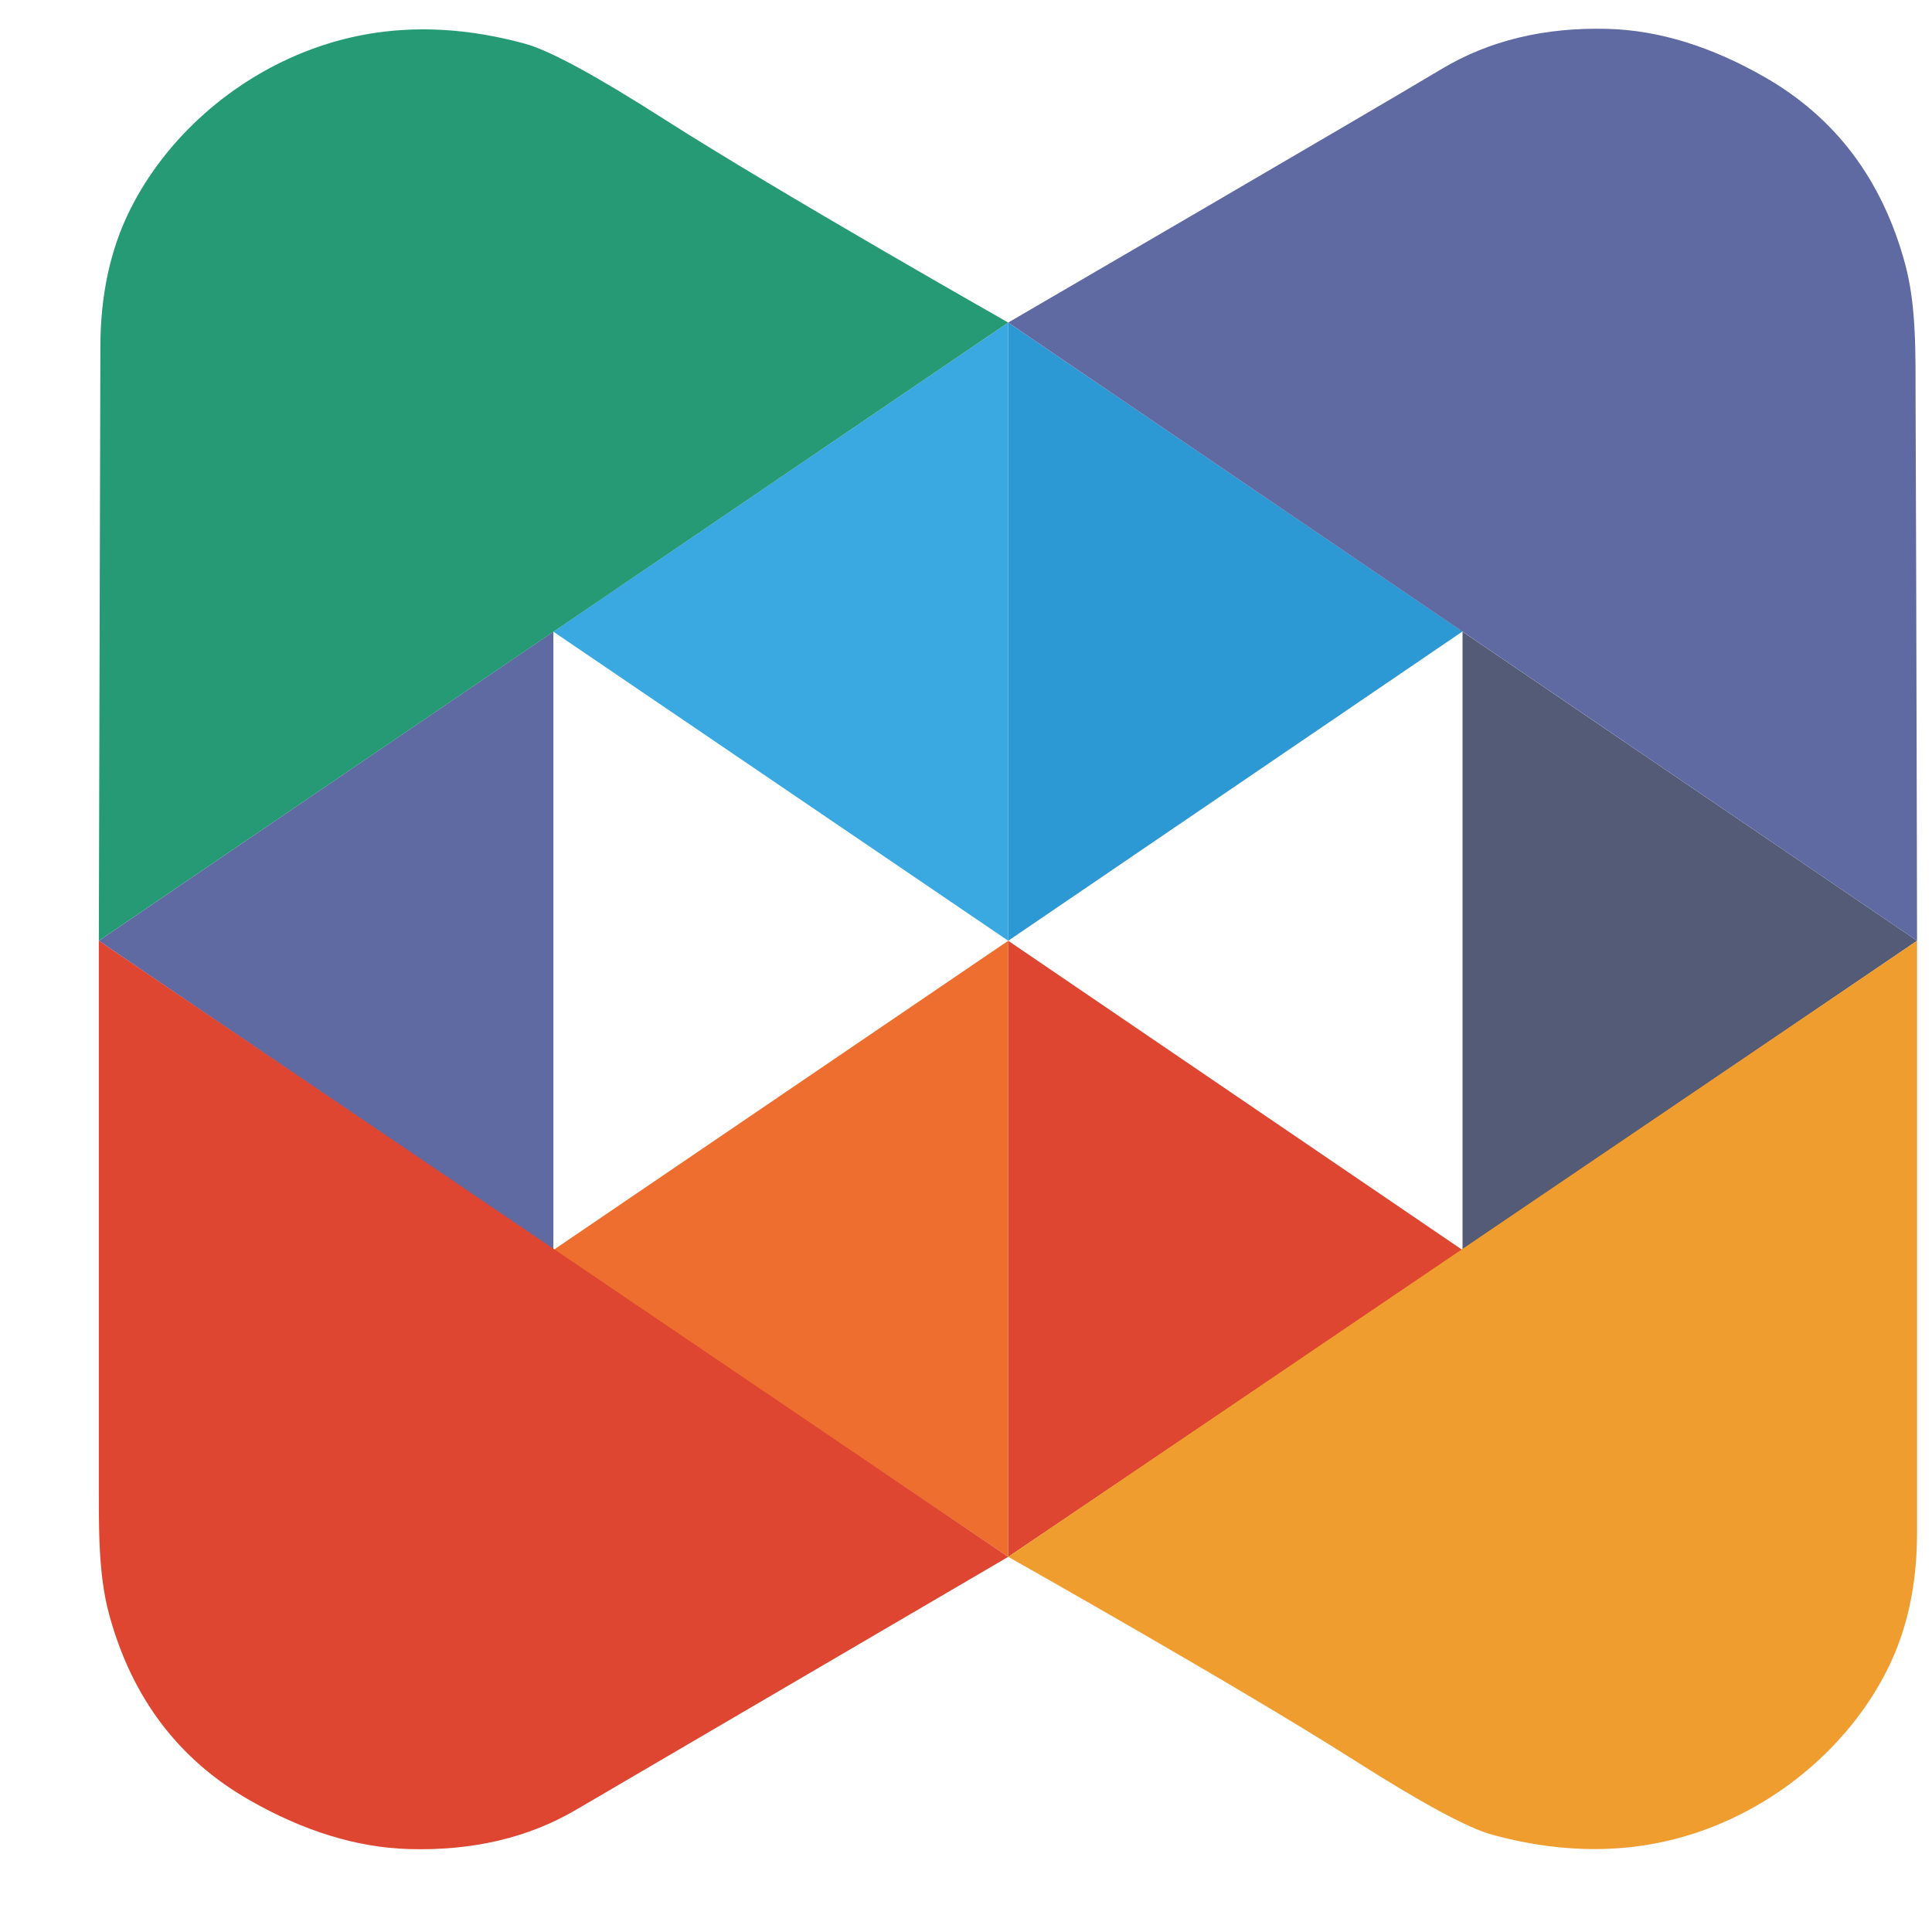
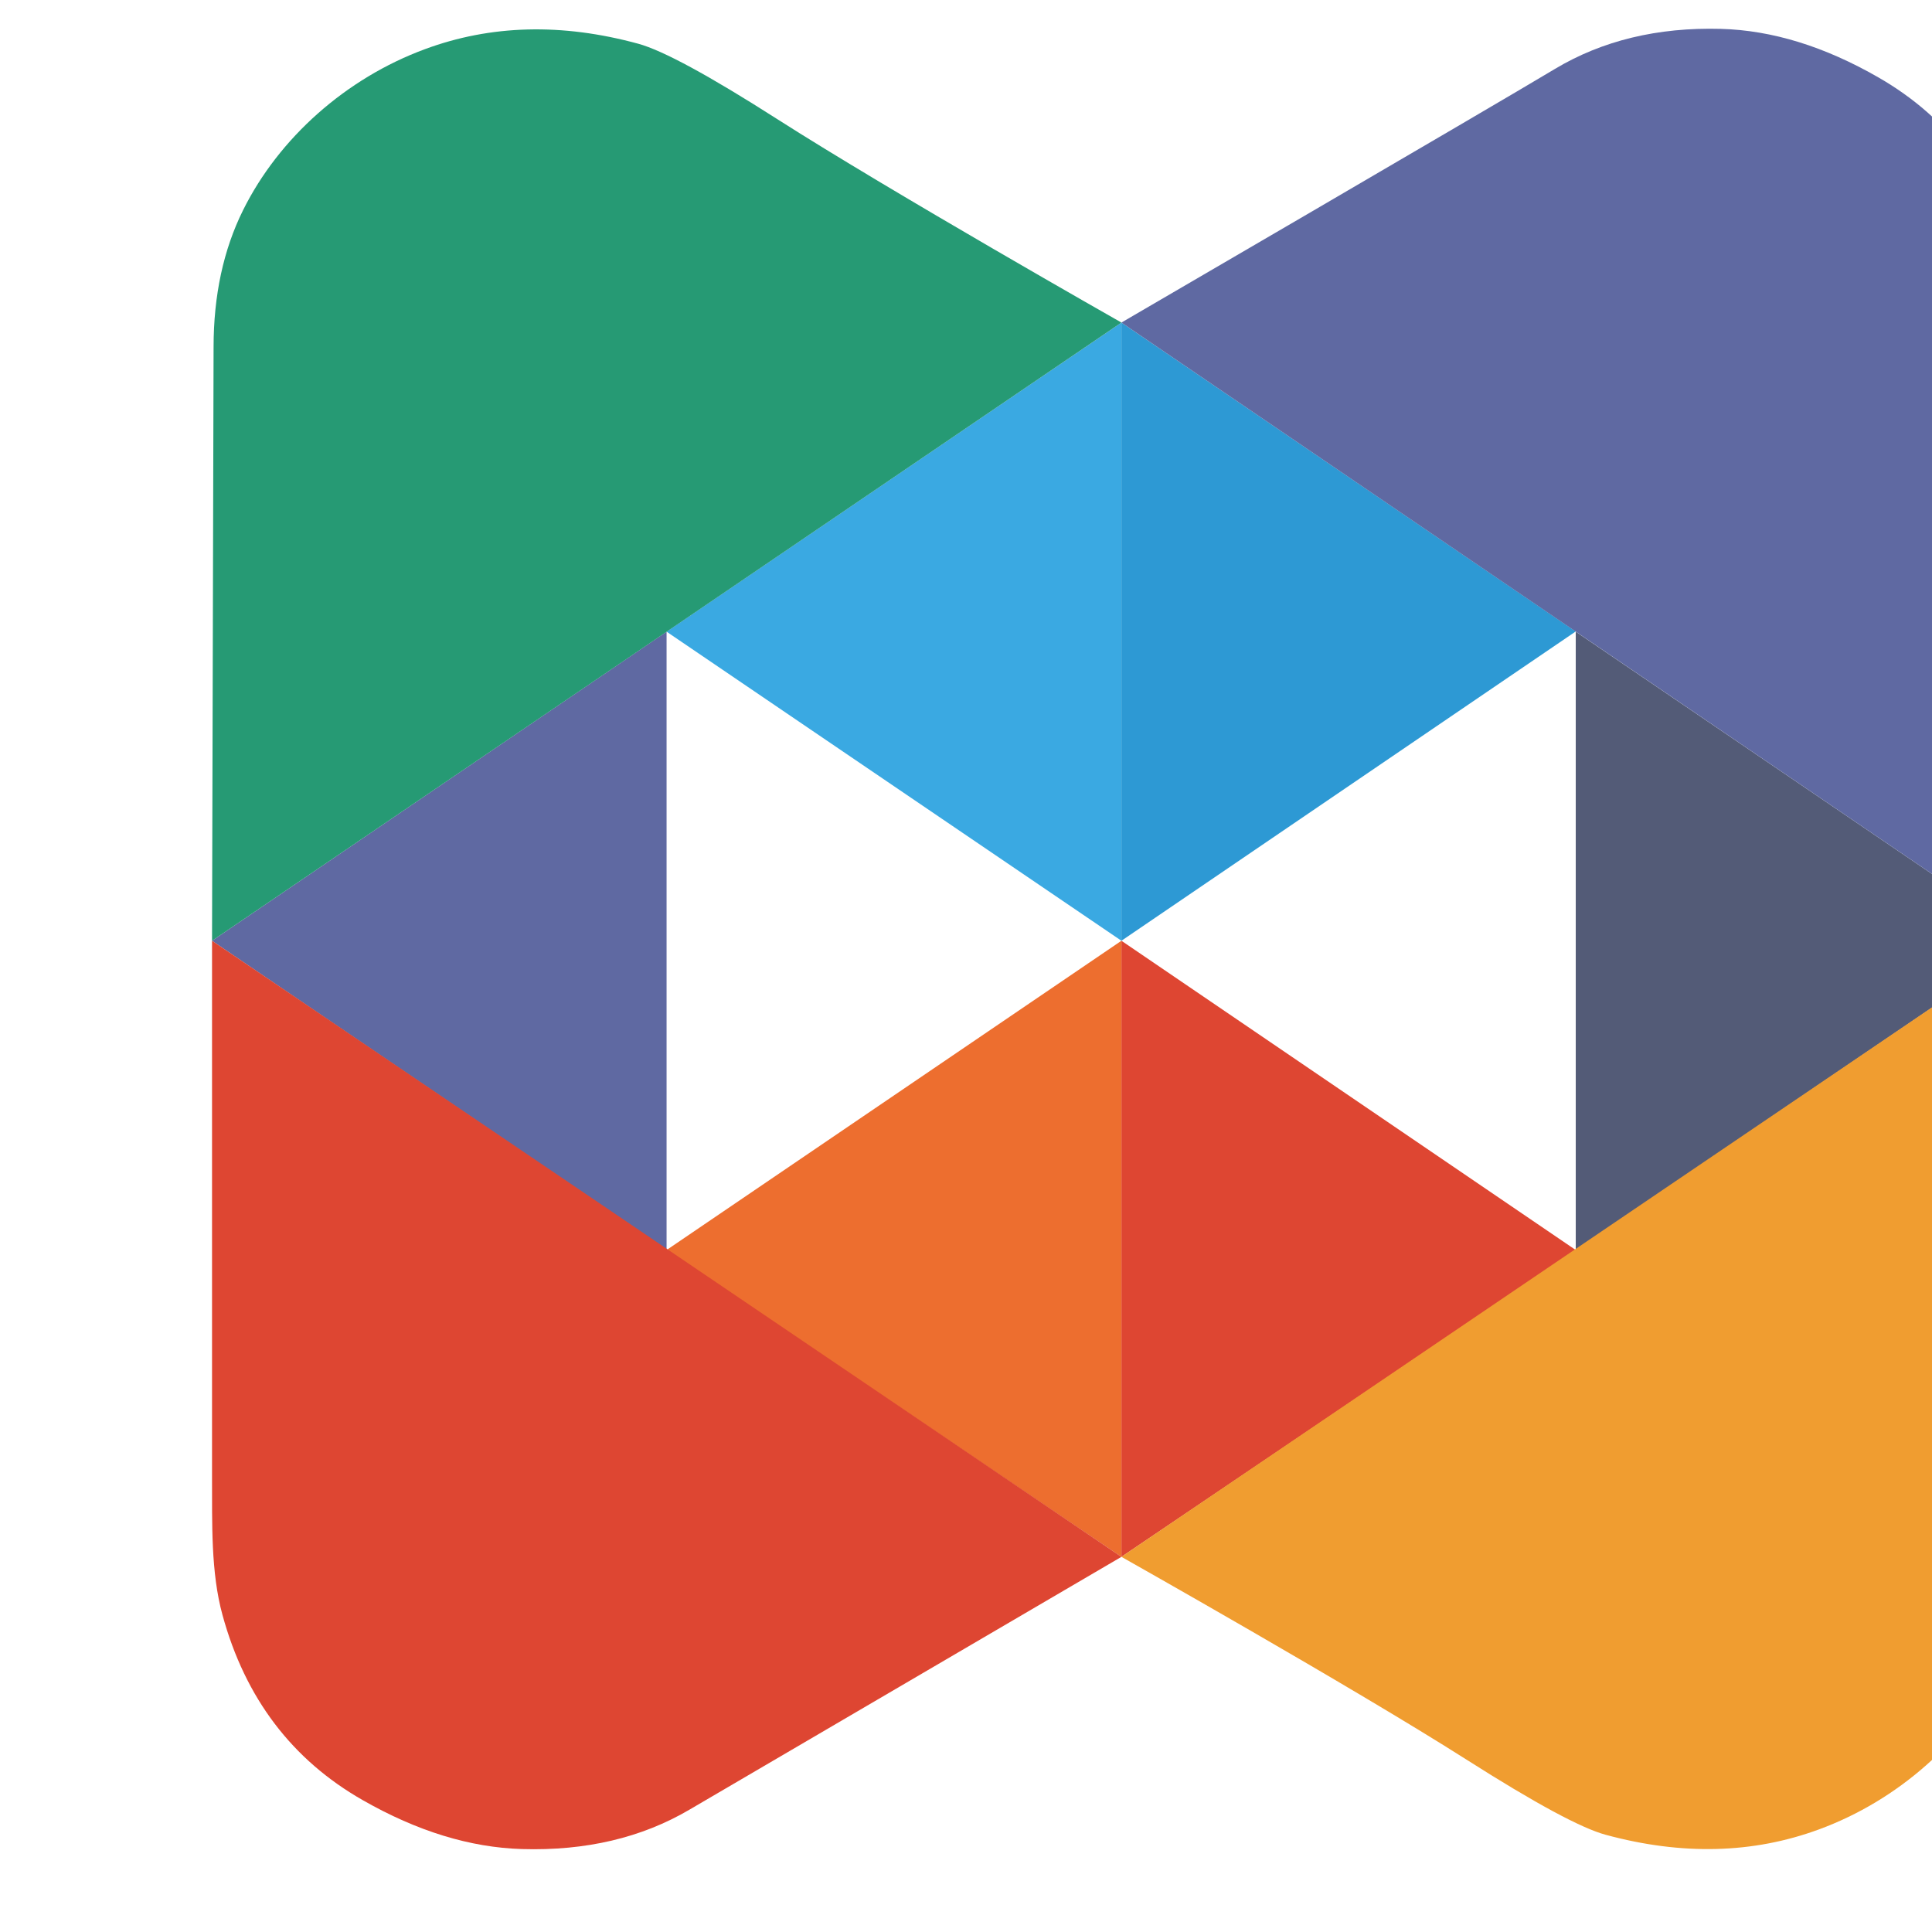
- <svg xmlns="http://www.w3.org/2000/svg" viewBox="0 0 512 512">
+ <svg xmlns="http://www.w3.org/2000/svg" viewBox="-30 0 512 512">
  <path d="M 267.19 85.48 L 267.19 249.31 L 146.65 167.4 L 267.19 85.48 Z" fill="#3aa9e2" />
  <path d="M 267.19 249.31 L 267.19 85.48 L 387.59 167.34 L 267.19 249.31 Z" fill="#2d99d4" />
  <path d="M 508.04 249.31 L 508.04 249.31 L 387.59 331.27 L 387.59 167.4 L 508.04 249.31 Z" fill="#535b77" />
  <path d="M 146.65 167.4 L 26.19 249.31 L 146.65 331.21 L 146.65 167.4 Z" fill="#5f69a2" />
  <path d="M 267.19 249.31 L 267.19 412.58 L 387.59 331.27 L 267.19 249.31 Z" fill="#de4632" />
  <path d="M 267.19 249.31 L 267.19 412.58 L 146.65 331.27 L 267.19 249.31 Z" fill="#ed6e2f" />
  <path d="M 508.04 249.31 L 508.04 406.21 C 508.04 419.85 505.44 431.91 500.21 442.37 C 490.73 461.38 472.95 477.14 452.05 484.81 C 434.58 491.25 415.74 491.73 395.53 486.24 C 389.05 484.49 376.76 477.85 358.67 466.34 C 328.22 446.97 267.19 412.58 267.19 412.58 L 508.04 249.31 Z" fill="#f09d30" />
  <path d="M 26.19 391.46 C 26.19 343.75 26.19 249.31 26.19 249.31 L 267.19 412.58 C 267.19 412.58 171.17 468.76 152.73 479.57 C 140.03 487.04 125.22 490.52 108.32 490.02 C 94.6 489.61 80.55 485.3 66.17 477.08 C 47.38 466.38 34.98 449.99 28.97 428.02 C 25.84 416.65 26.24 403.65 26.19 391.46 L 26.19 391.46 Z" fill="#de4632" />
  <path d="M 507.65 106.59 C 507.86 154.58 508.04 249.31 508.04 249.31 L 267.19 85.48 C 267.19 85.48 363.81 29.22 382.05 18.28 C 394.62 10.75 409.28 7.2 426.03 7.65 C 439.63 8.02 453.56 12.32 467.84 20.54 C 486.49 31.26 498.81 47.68 504.83 69.78 C 507.97 81.21 507.61 94.3 507.65 106.59 L 507.65 106.59 Z" fill="#5f69a2" />
  <path d="M 26.19 249.31 L 26.6 92.01 C 26.6 78.31 29.2 66.2 34.42 55.69 C 43.9 36.58 61.68 20.76 82.58 13.04 C 100.06 6.56 118.9 6.07 139.11 11.58 C 145.59 13.34 157.88 20 175.97 31.56 C 206.42 51.01 267.19 85.48 267.19 85.48 L 26.19 249.31 Z" fill="#269a74" />
</svg>
